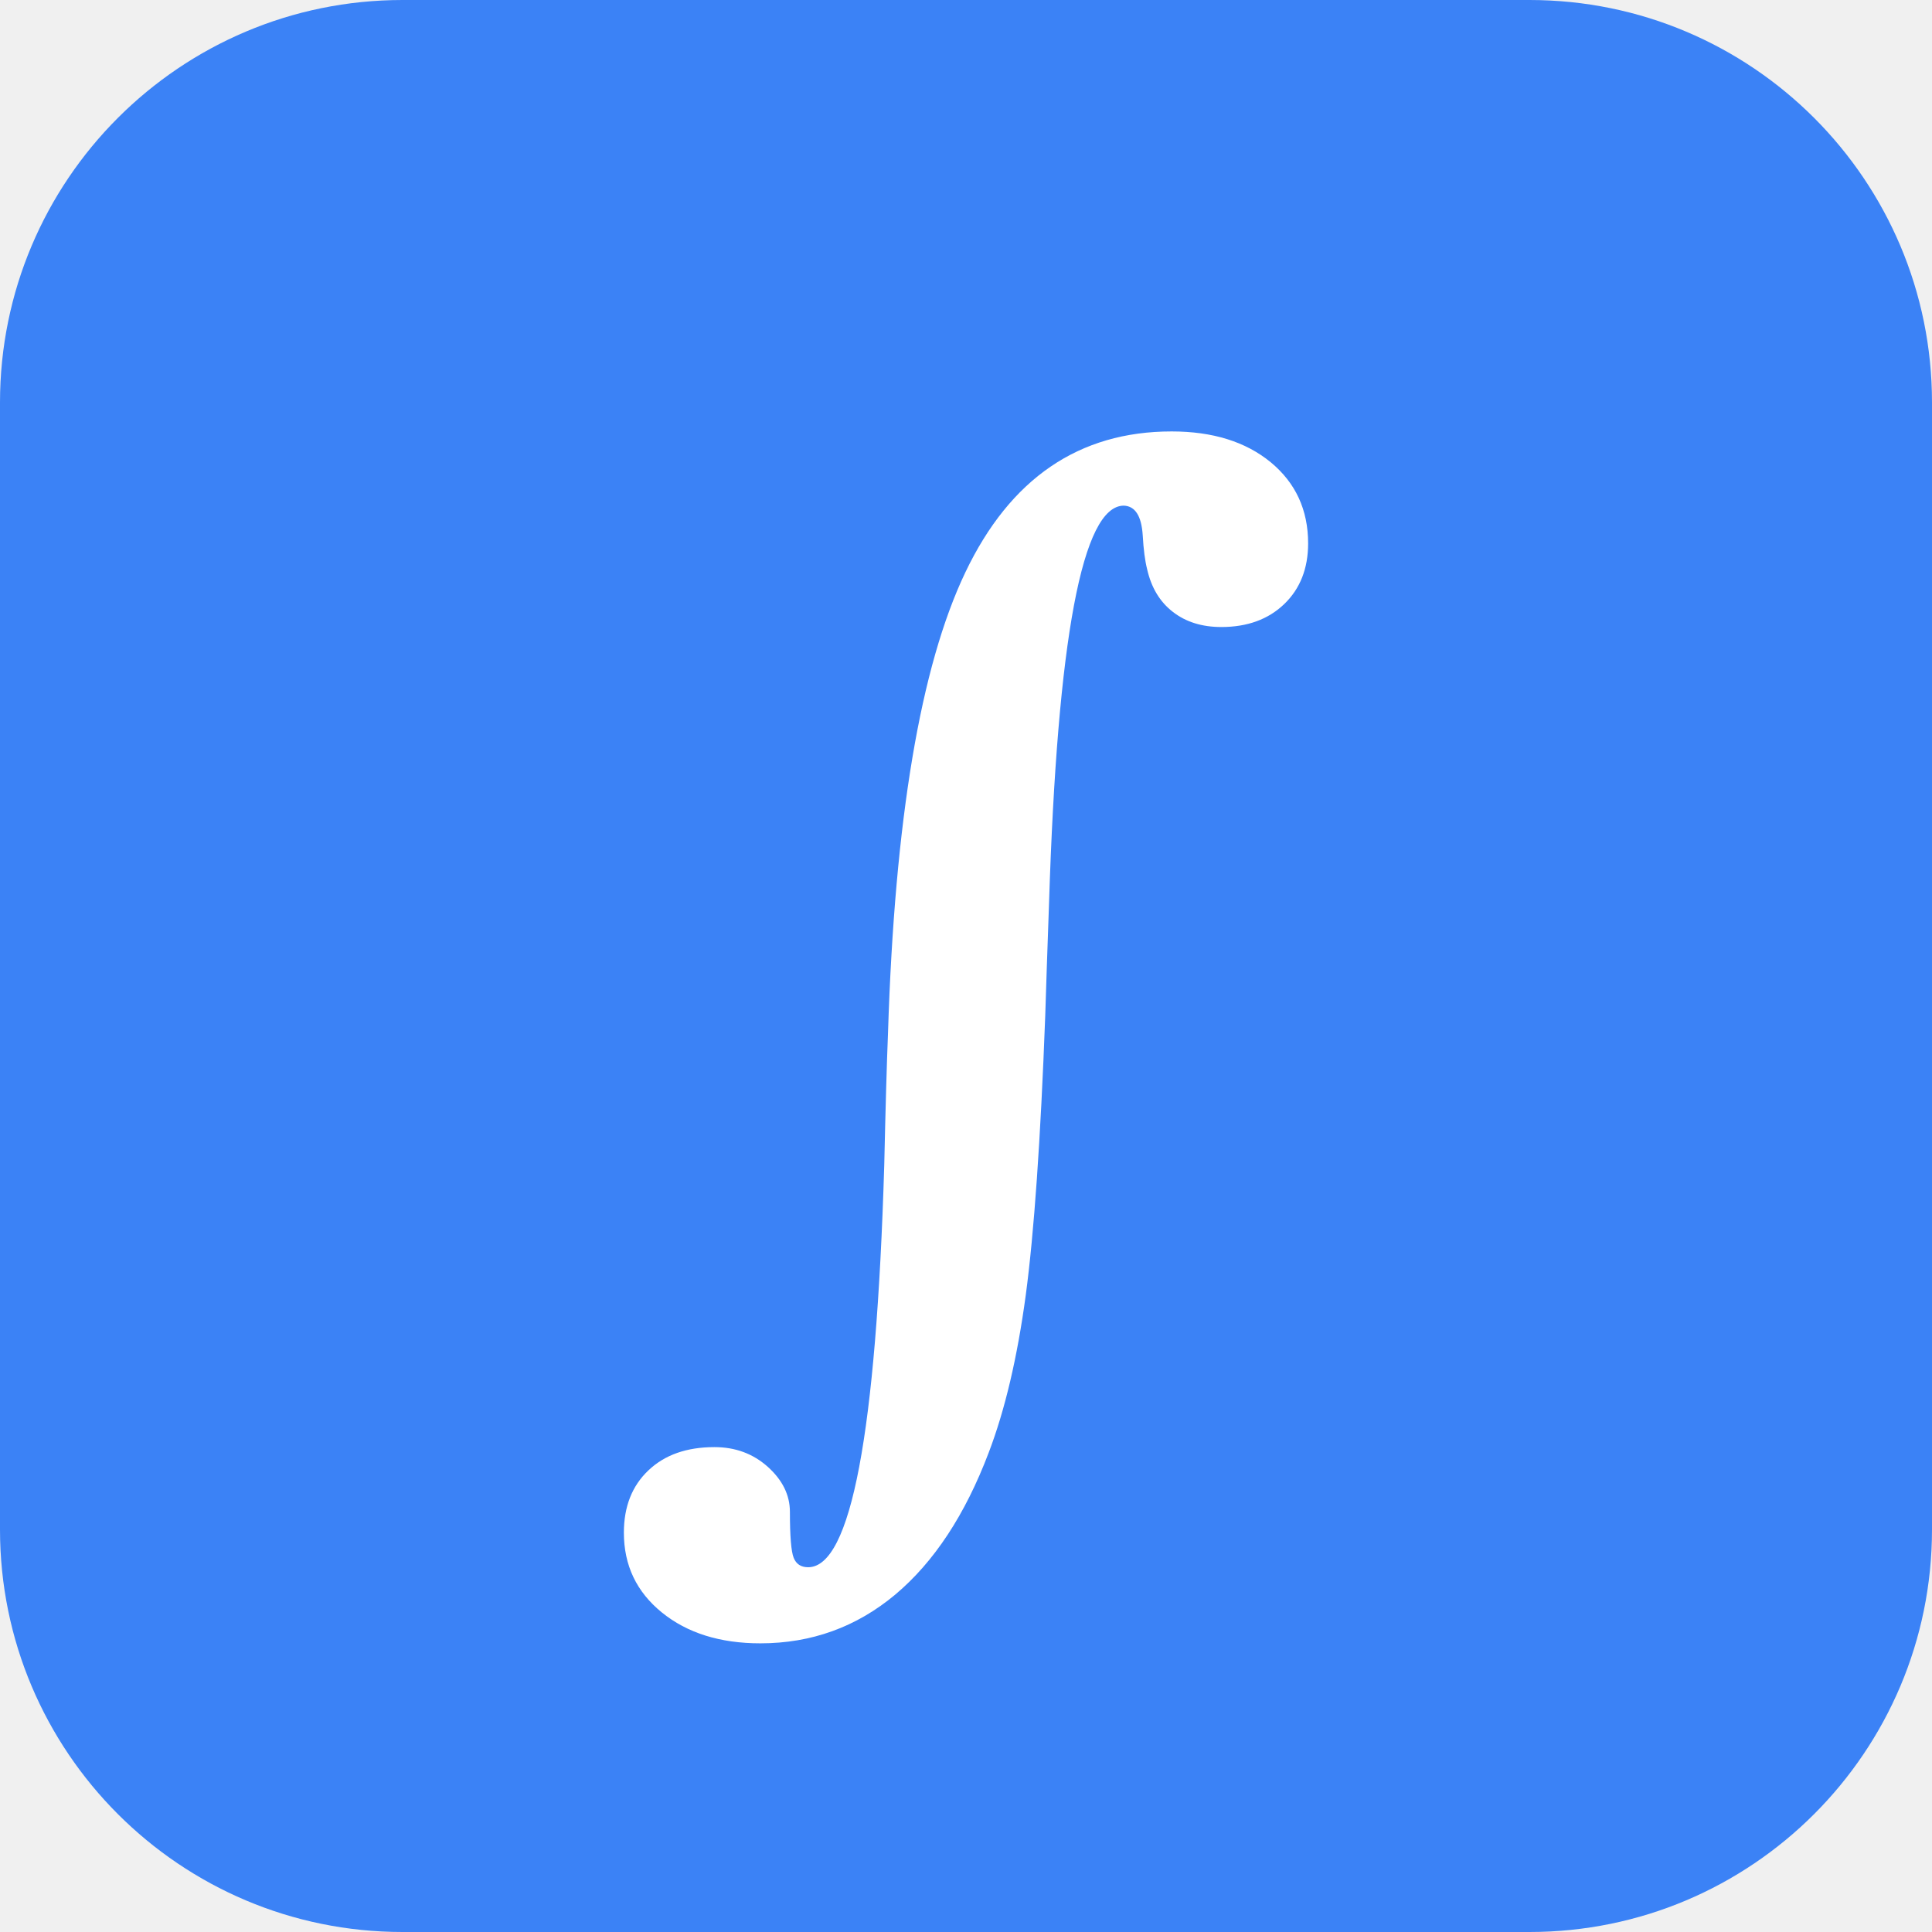
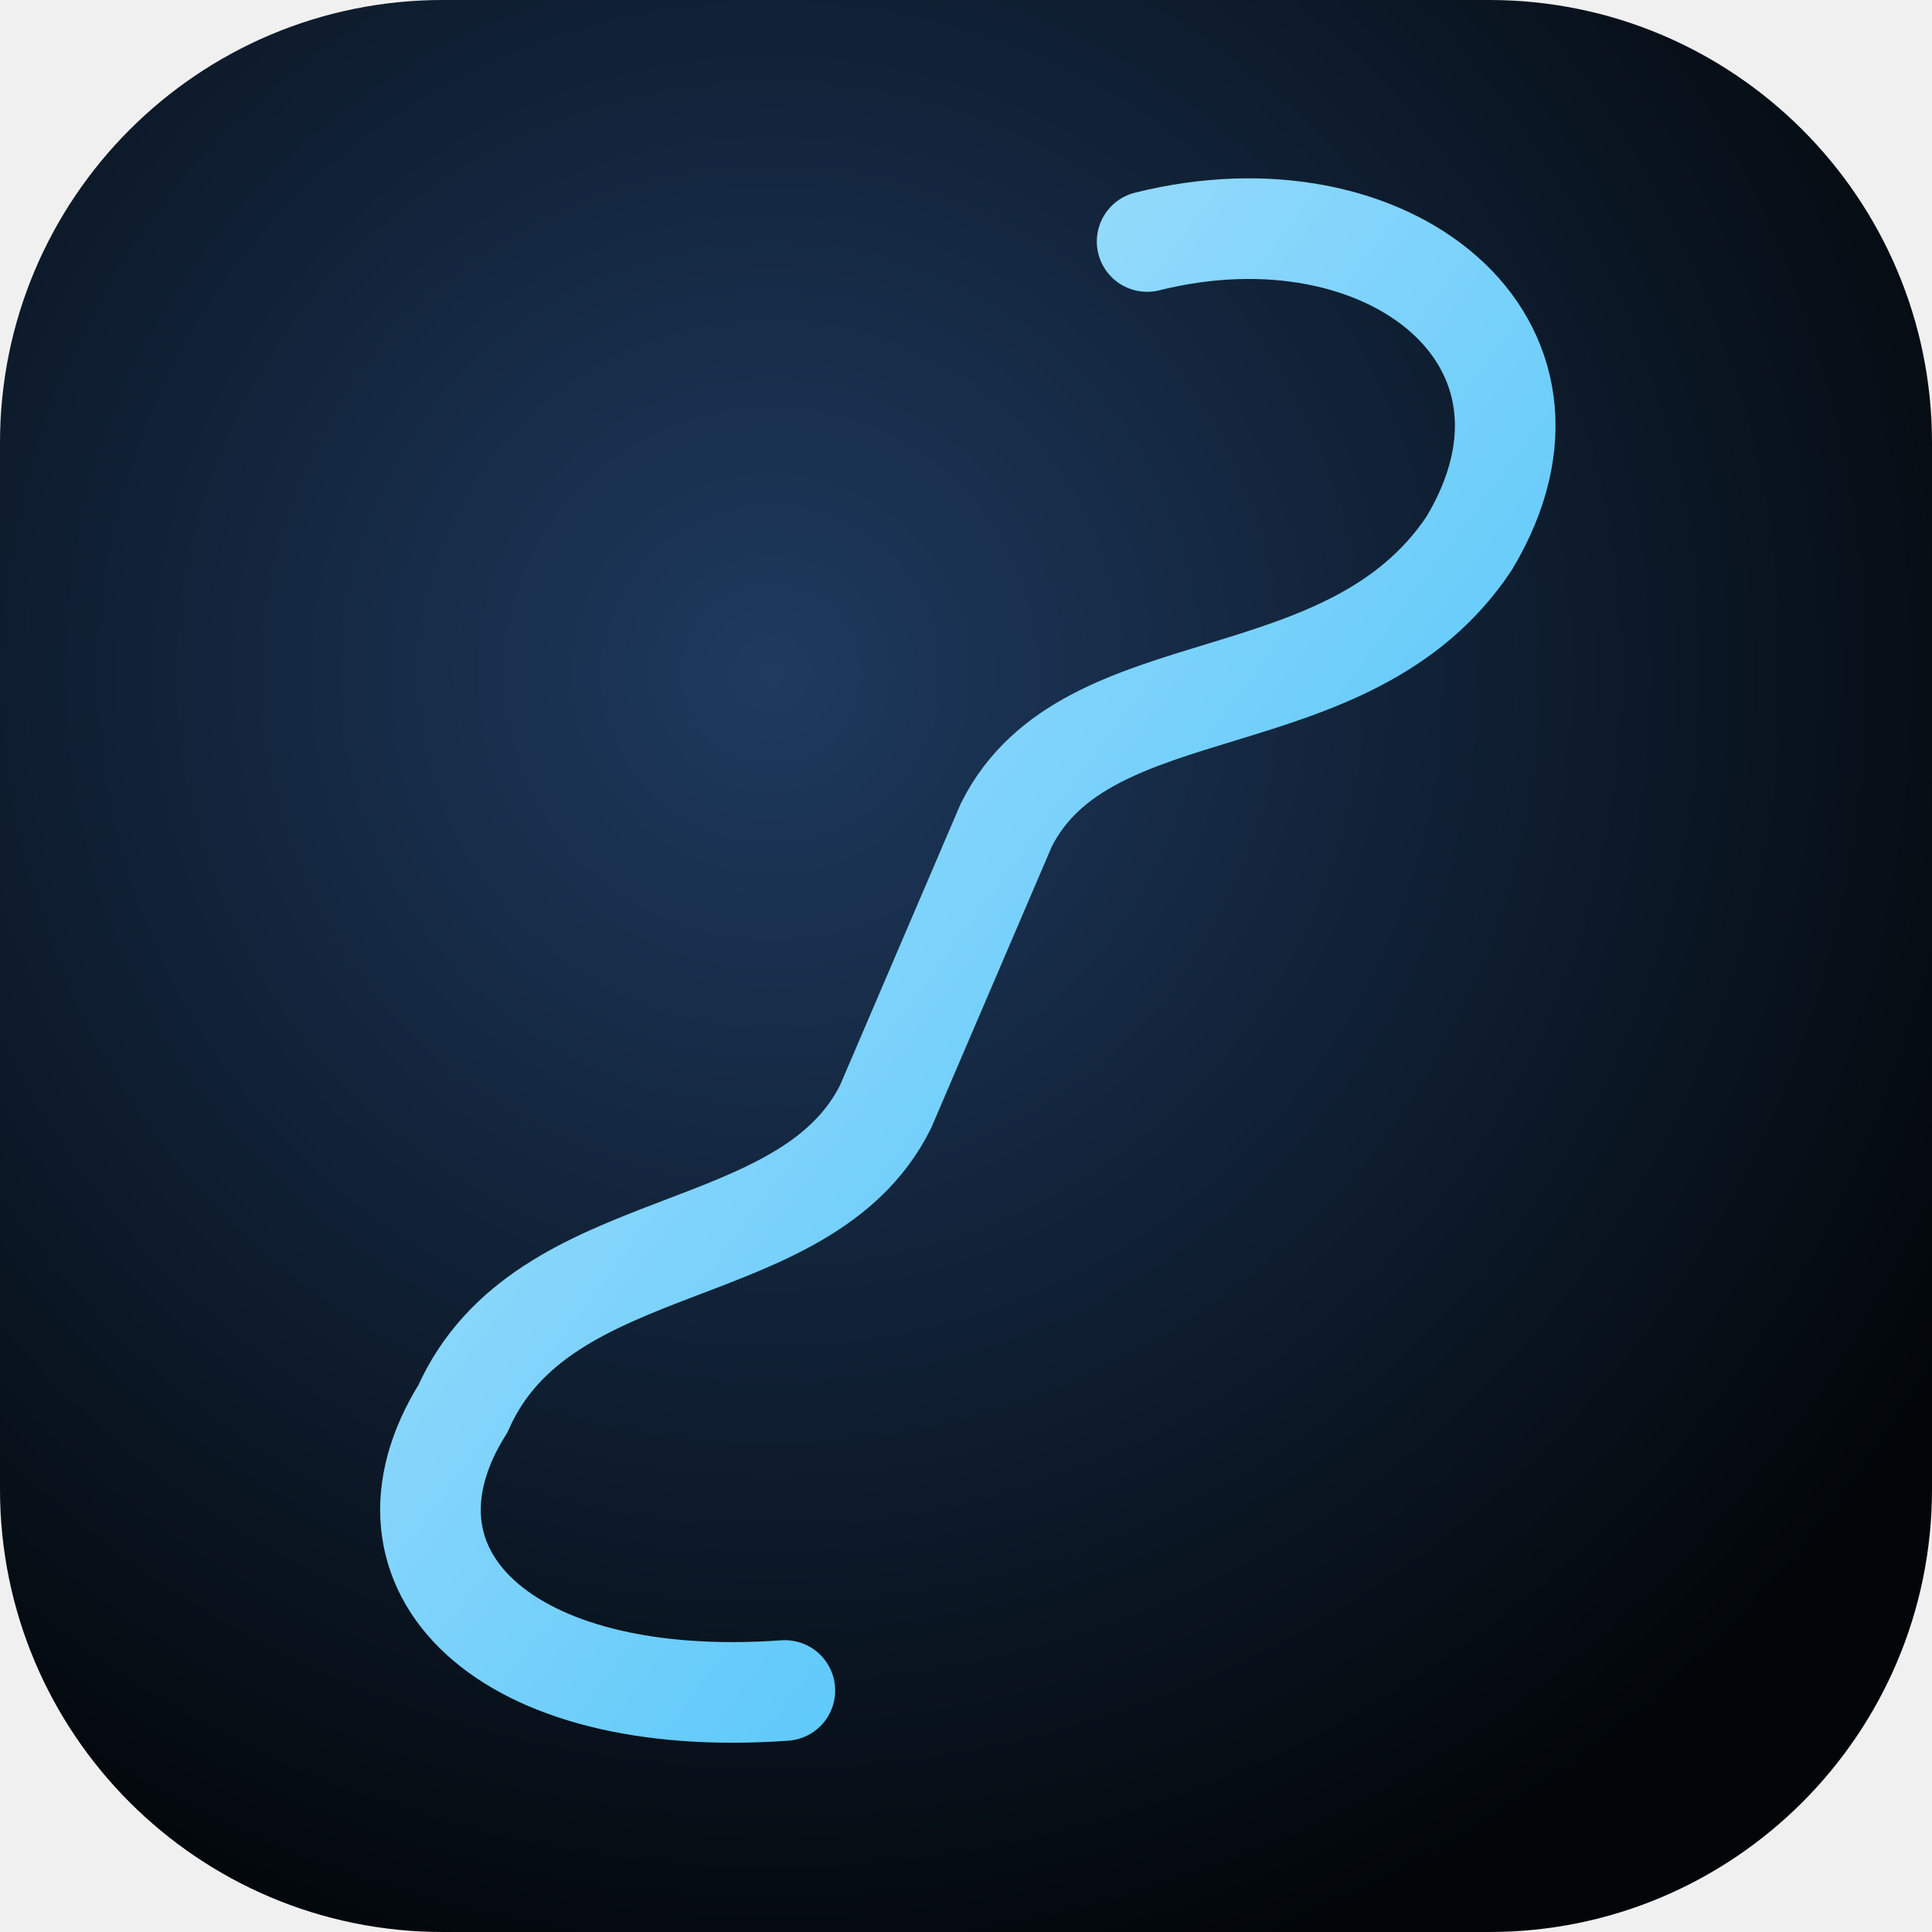
<svg xmlns="http://www.w3.org/2000/svg" viewBox="0 0 96 96">
-   <rect width="96" height="96" rx="20" fill="#3b82f6" />
-   <text x="48" y="70" font-family="Georgia,serif" font-size="64" font-weight="bold" fill="white" text-anchor="middle">∫</text>
+   <defs>
+     <radialGradient id="bg" cx="40%" cy="35%" r="70%">
+       <stop offset="0%" stop-color="#1e3a5f" />
+       <stop offset="100%" stop-color="#020609" />
+     </radialGradient>
+     <linearGradient id="stroke" x1="0%" y1="0%" x2="100%" y2="100%">
+       <stop offset="0%" stop-color="#bae6fd" />
+       <stop offset="100%" stop-color="#38bdf8" />
+     </linearGradient>
+   </defs>
+   <rect width="96" height="96" rx="22" fill="url(#bg)" />
+   <path d="M 57,12            C 69,9 79,17 73,27            C 67,36 54,33 50,41            L 47,48            L 44,55            C 40,63 27,61 23,70            C 18,78 25,85 39,84" fill="none" stroke="url(#stroke)" stroke-width="5" stroke-linecap="round" />
</svg>
